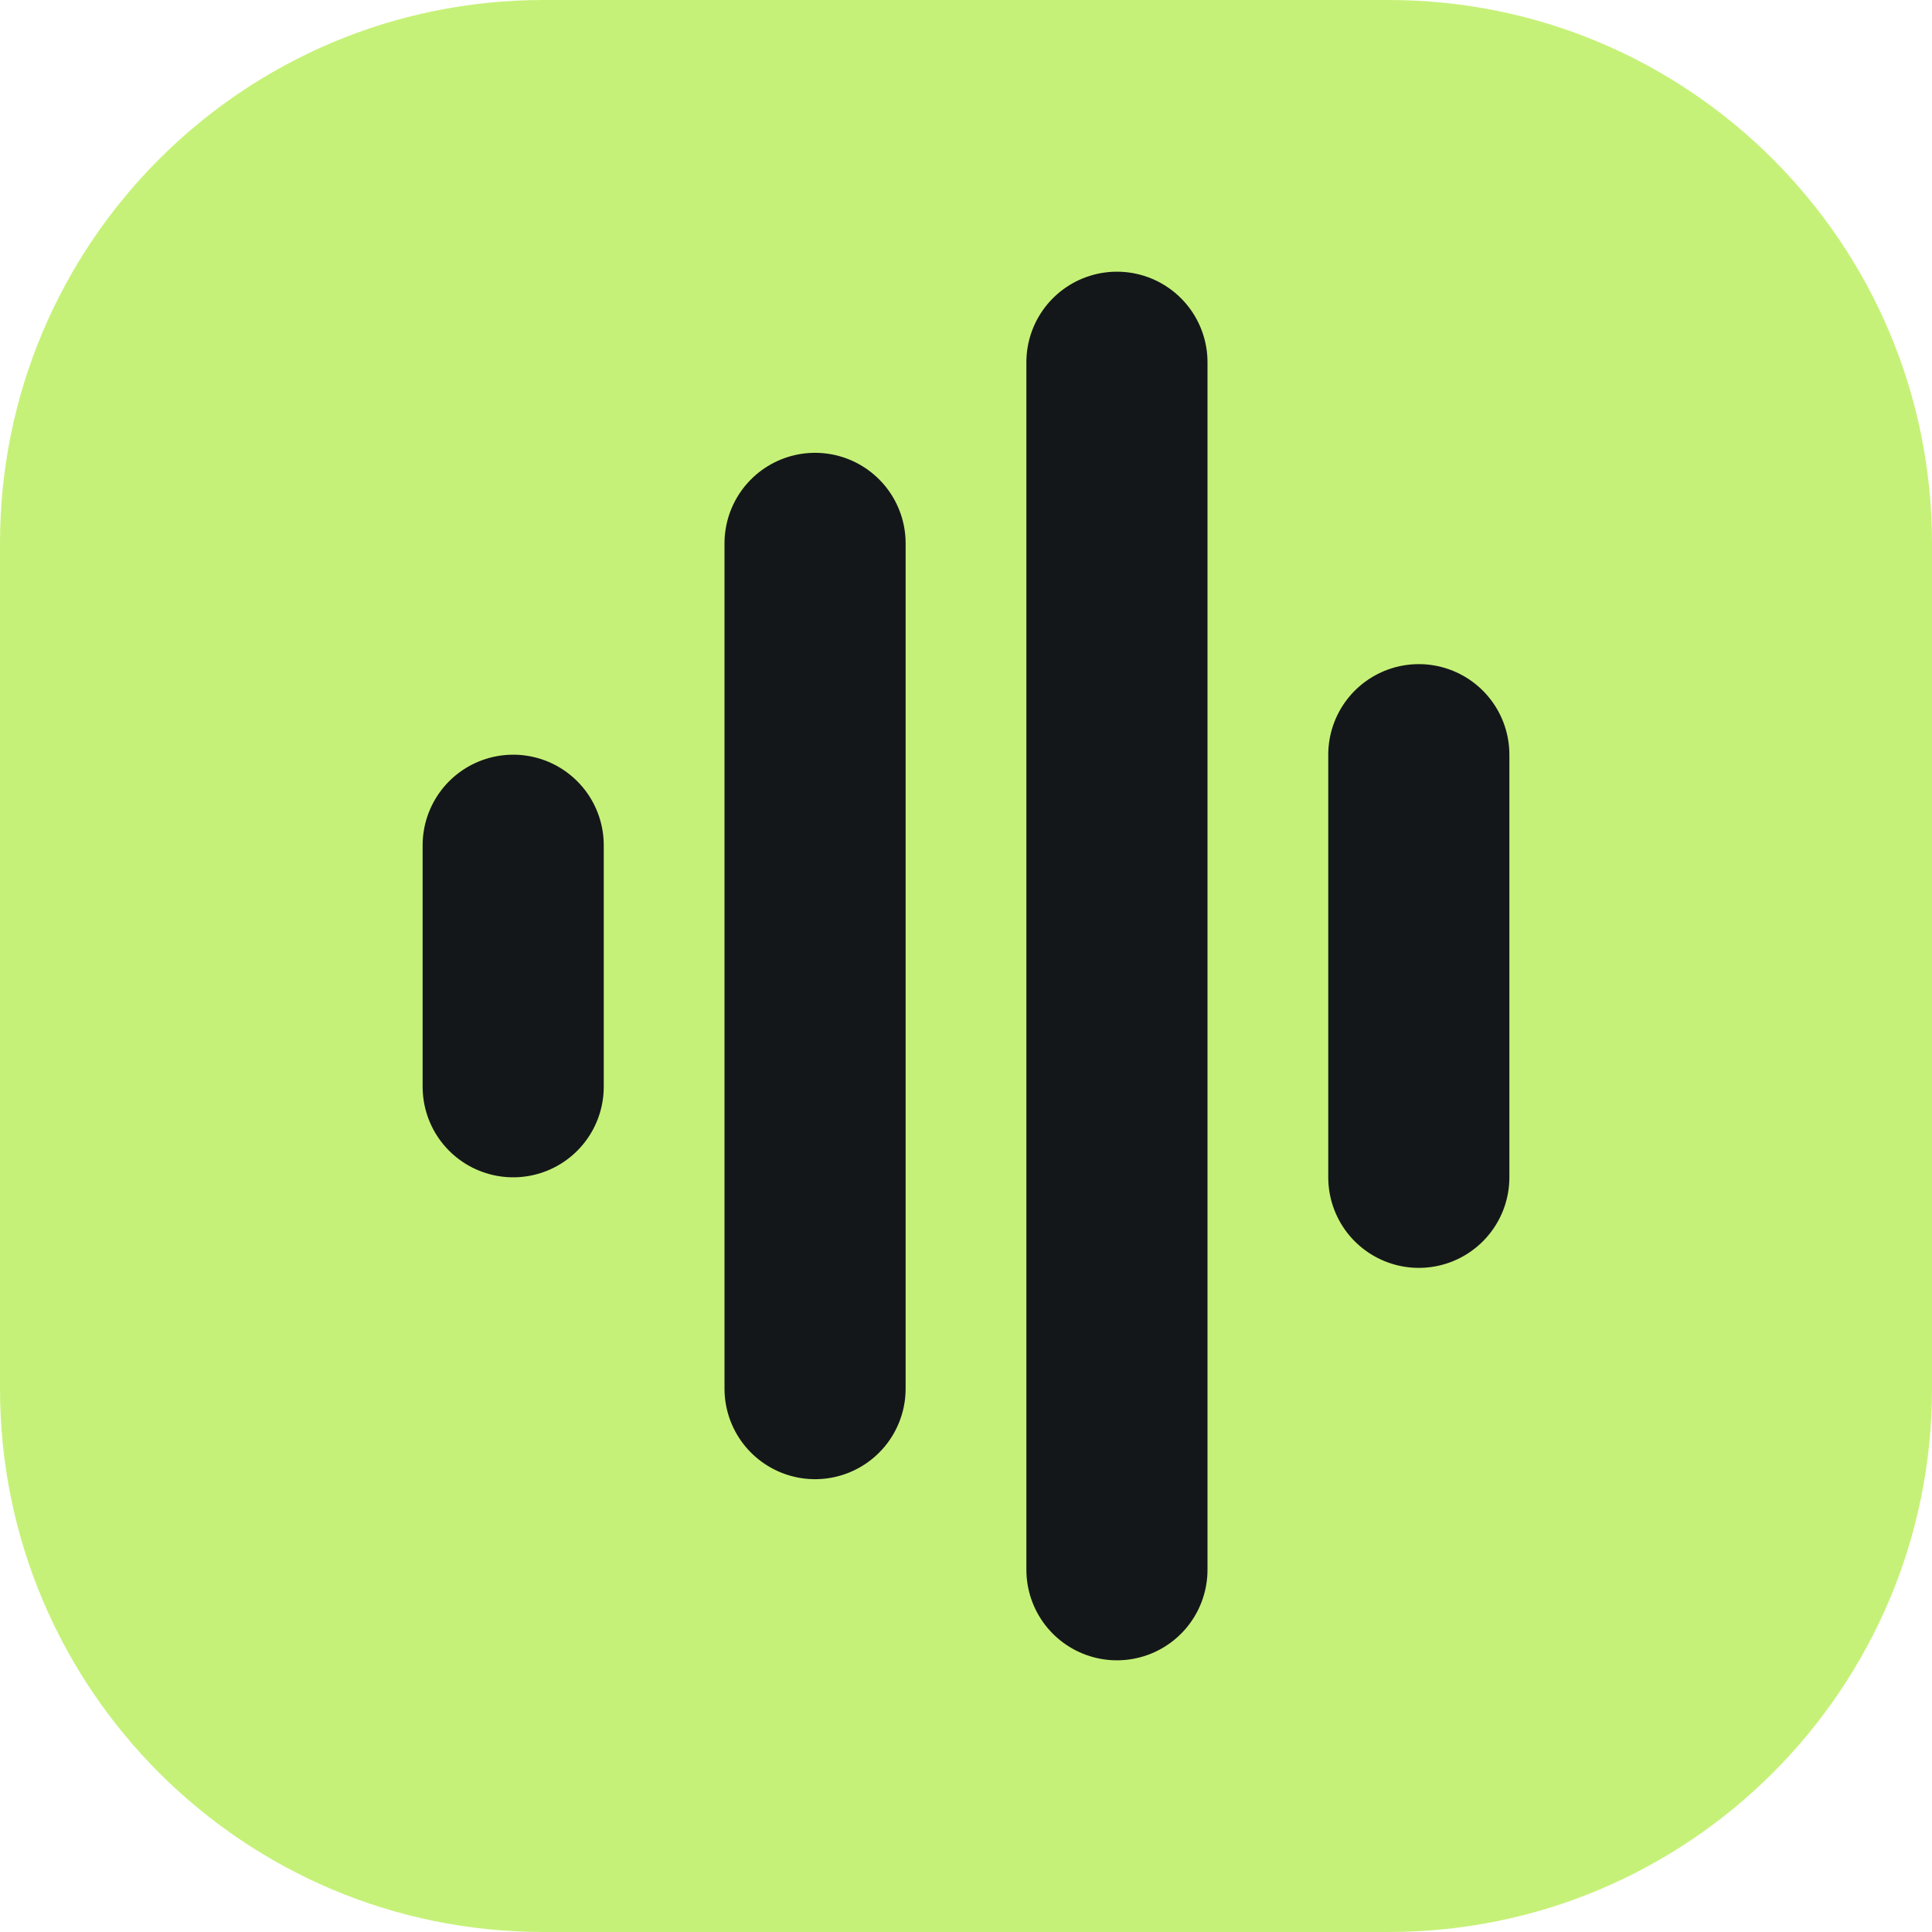
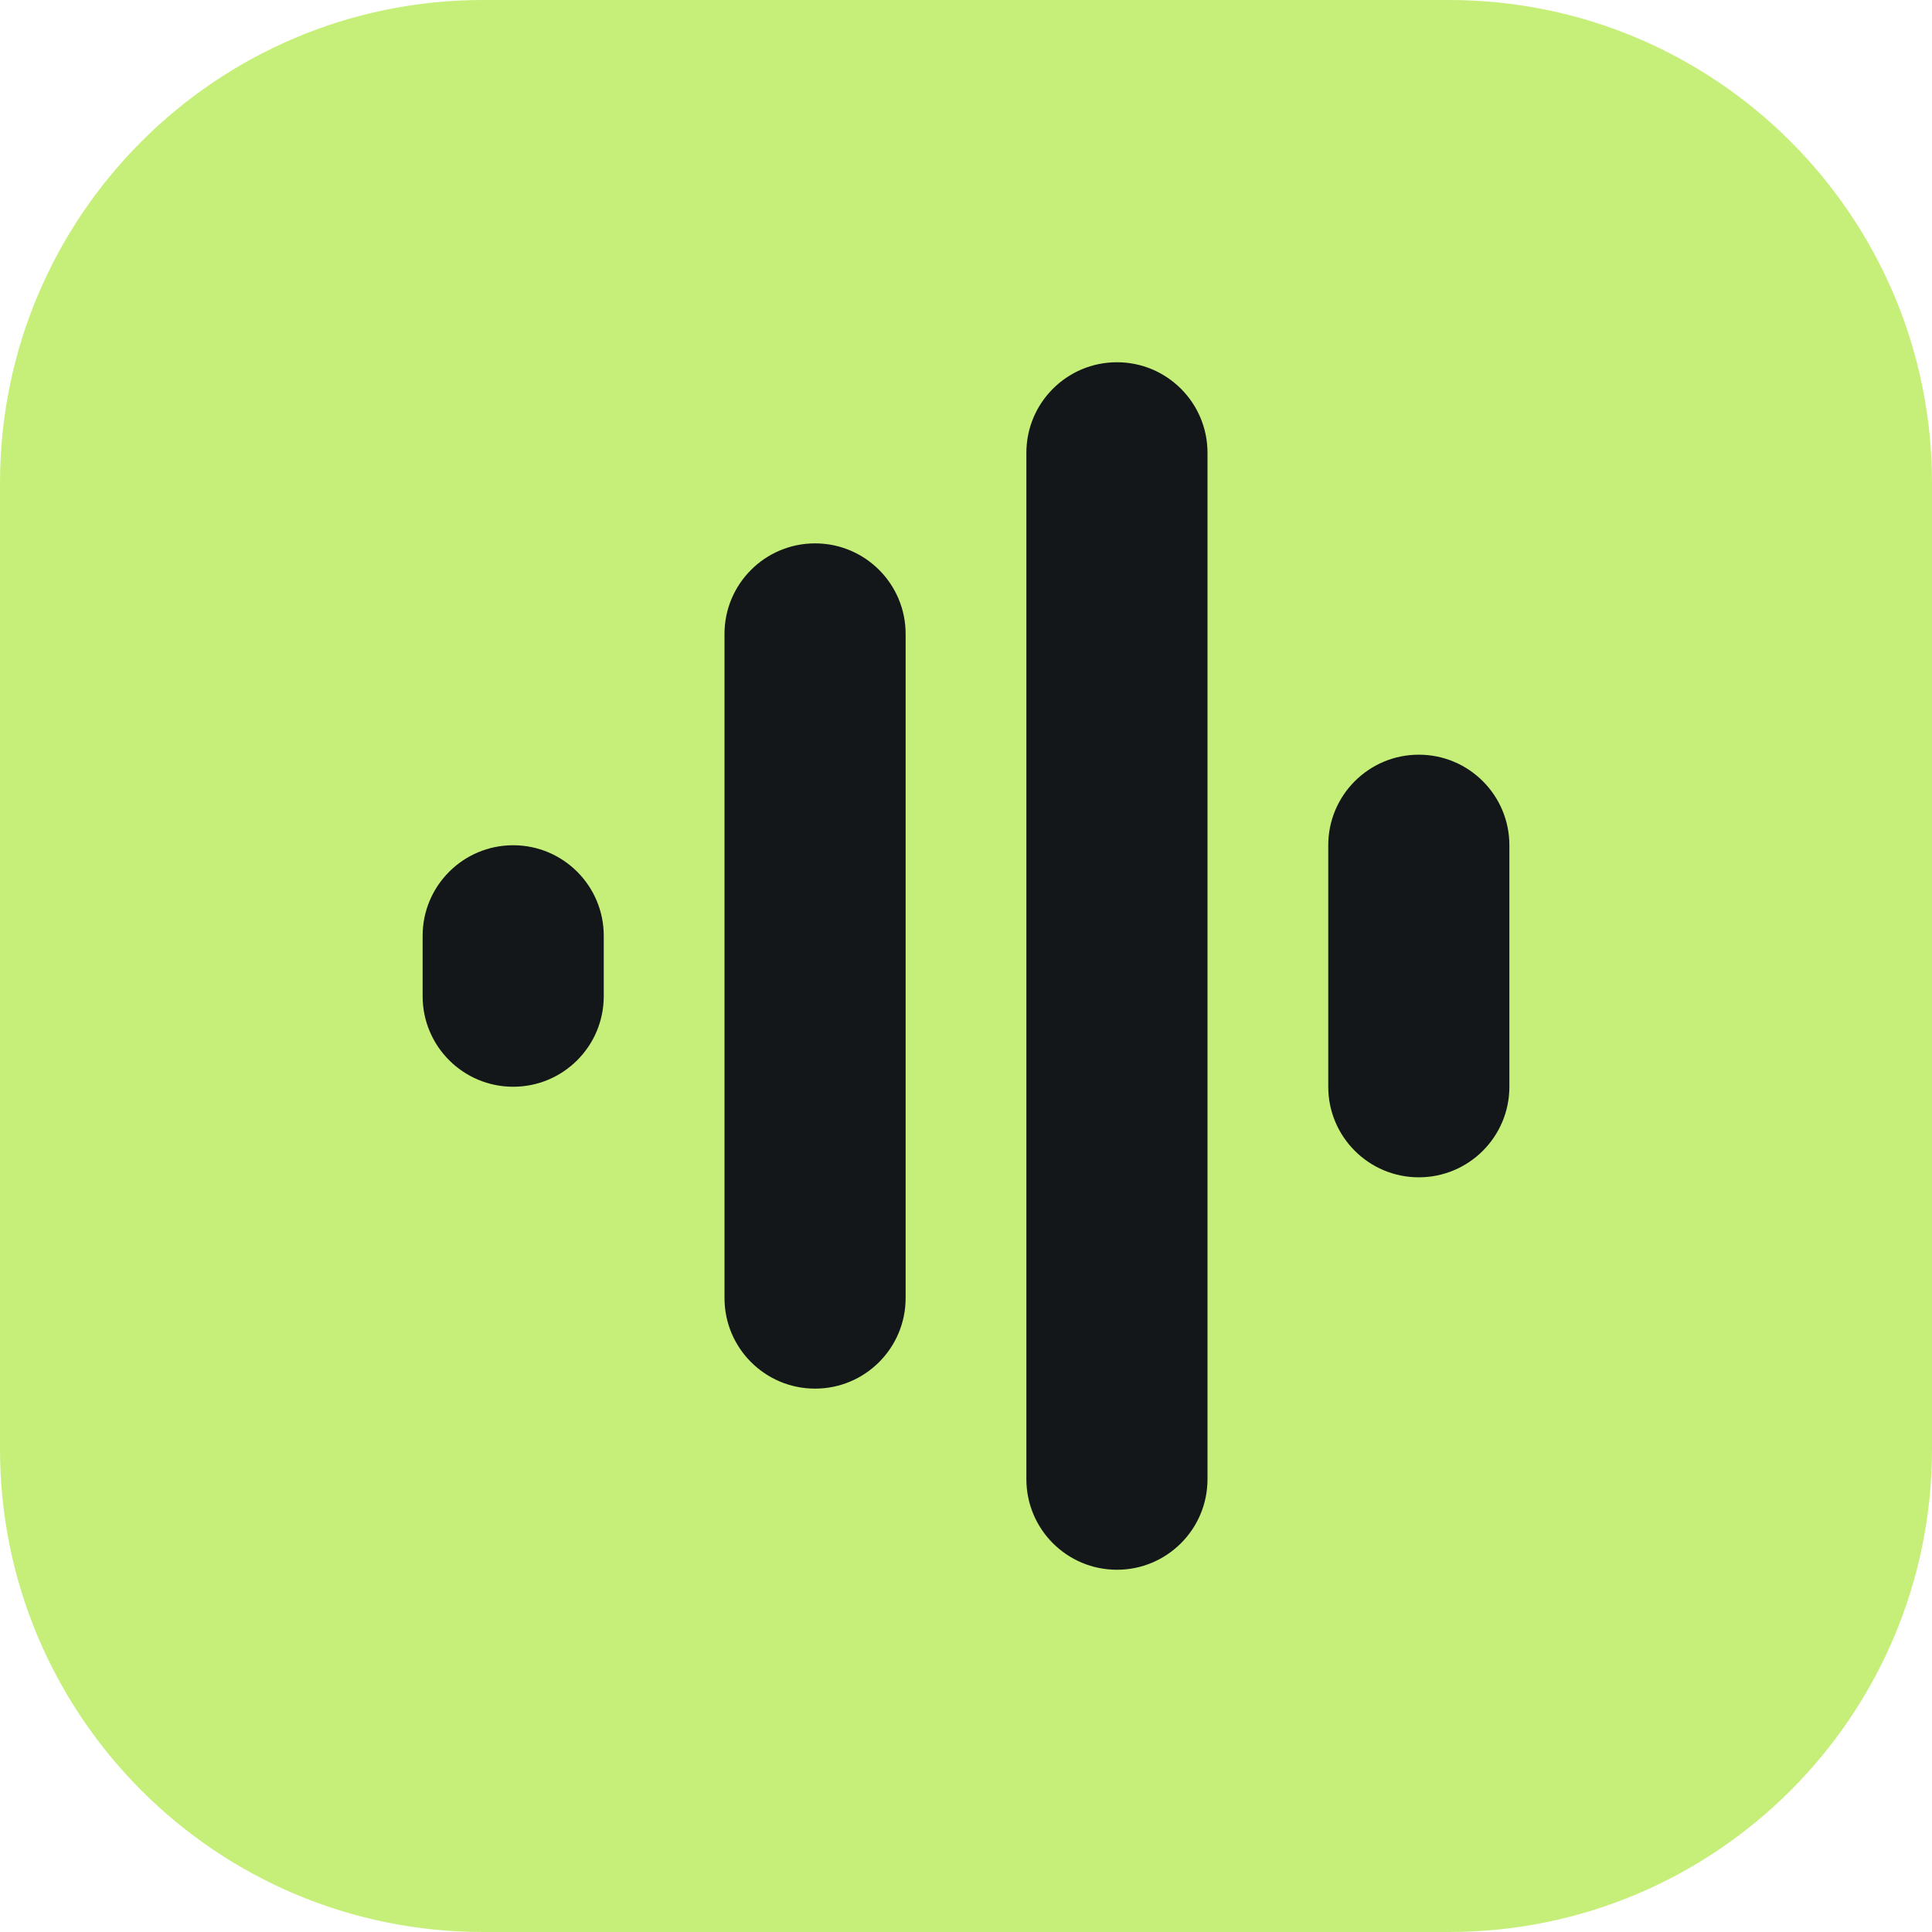
<svg xmlns="http://www.w3.org/2000/svg" viewBox="0 0 64 64">
-   <rect width="64" height="64" rx="18" fill="#c6f178" />
-   <g stroke="#14171a" stroke-width="6" stroke-linecap="round">
-     <path d="M17 28v8M27 18v28M37 12v40M47 25v14" />
+   <rect width="64" height="64" rx="16" fill="#c5ef79" />
+   <g fill="#14171a">
+     <rect x="14" y="28" width="6" height="8" rx="3" />
+     <rect x="24" y="18" width="6" height="28" rx="3" />
+     <rect x="34" y="12" width="6" height="40" rx="3" />
+     <rect x="44" y="25" width="6" height="14" rx="3" />
  </g>
</svg>
